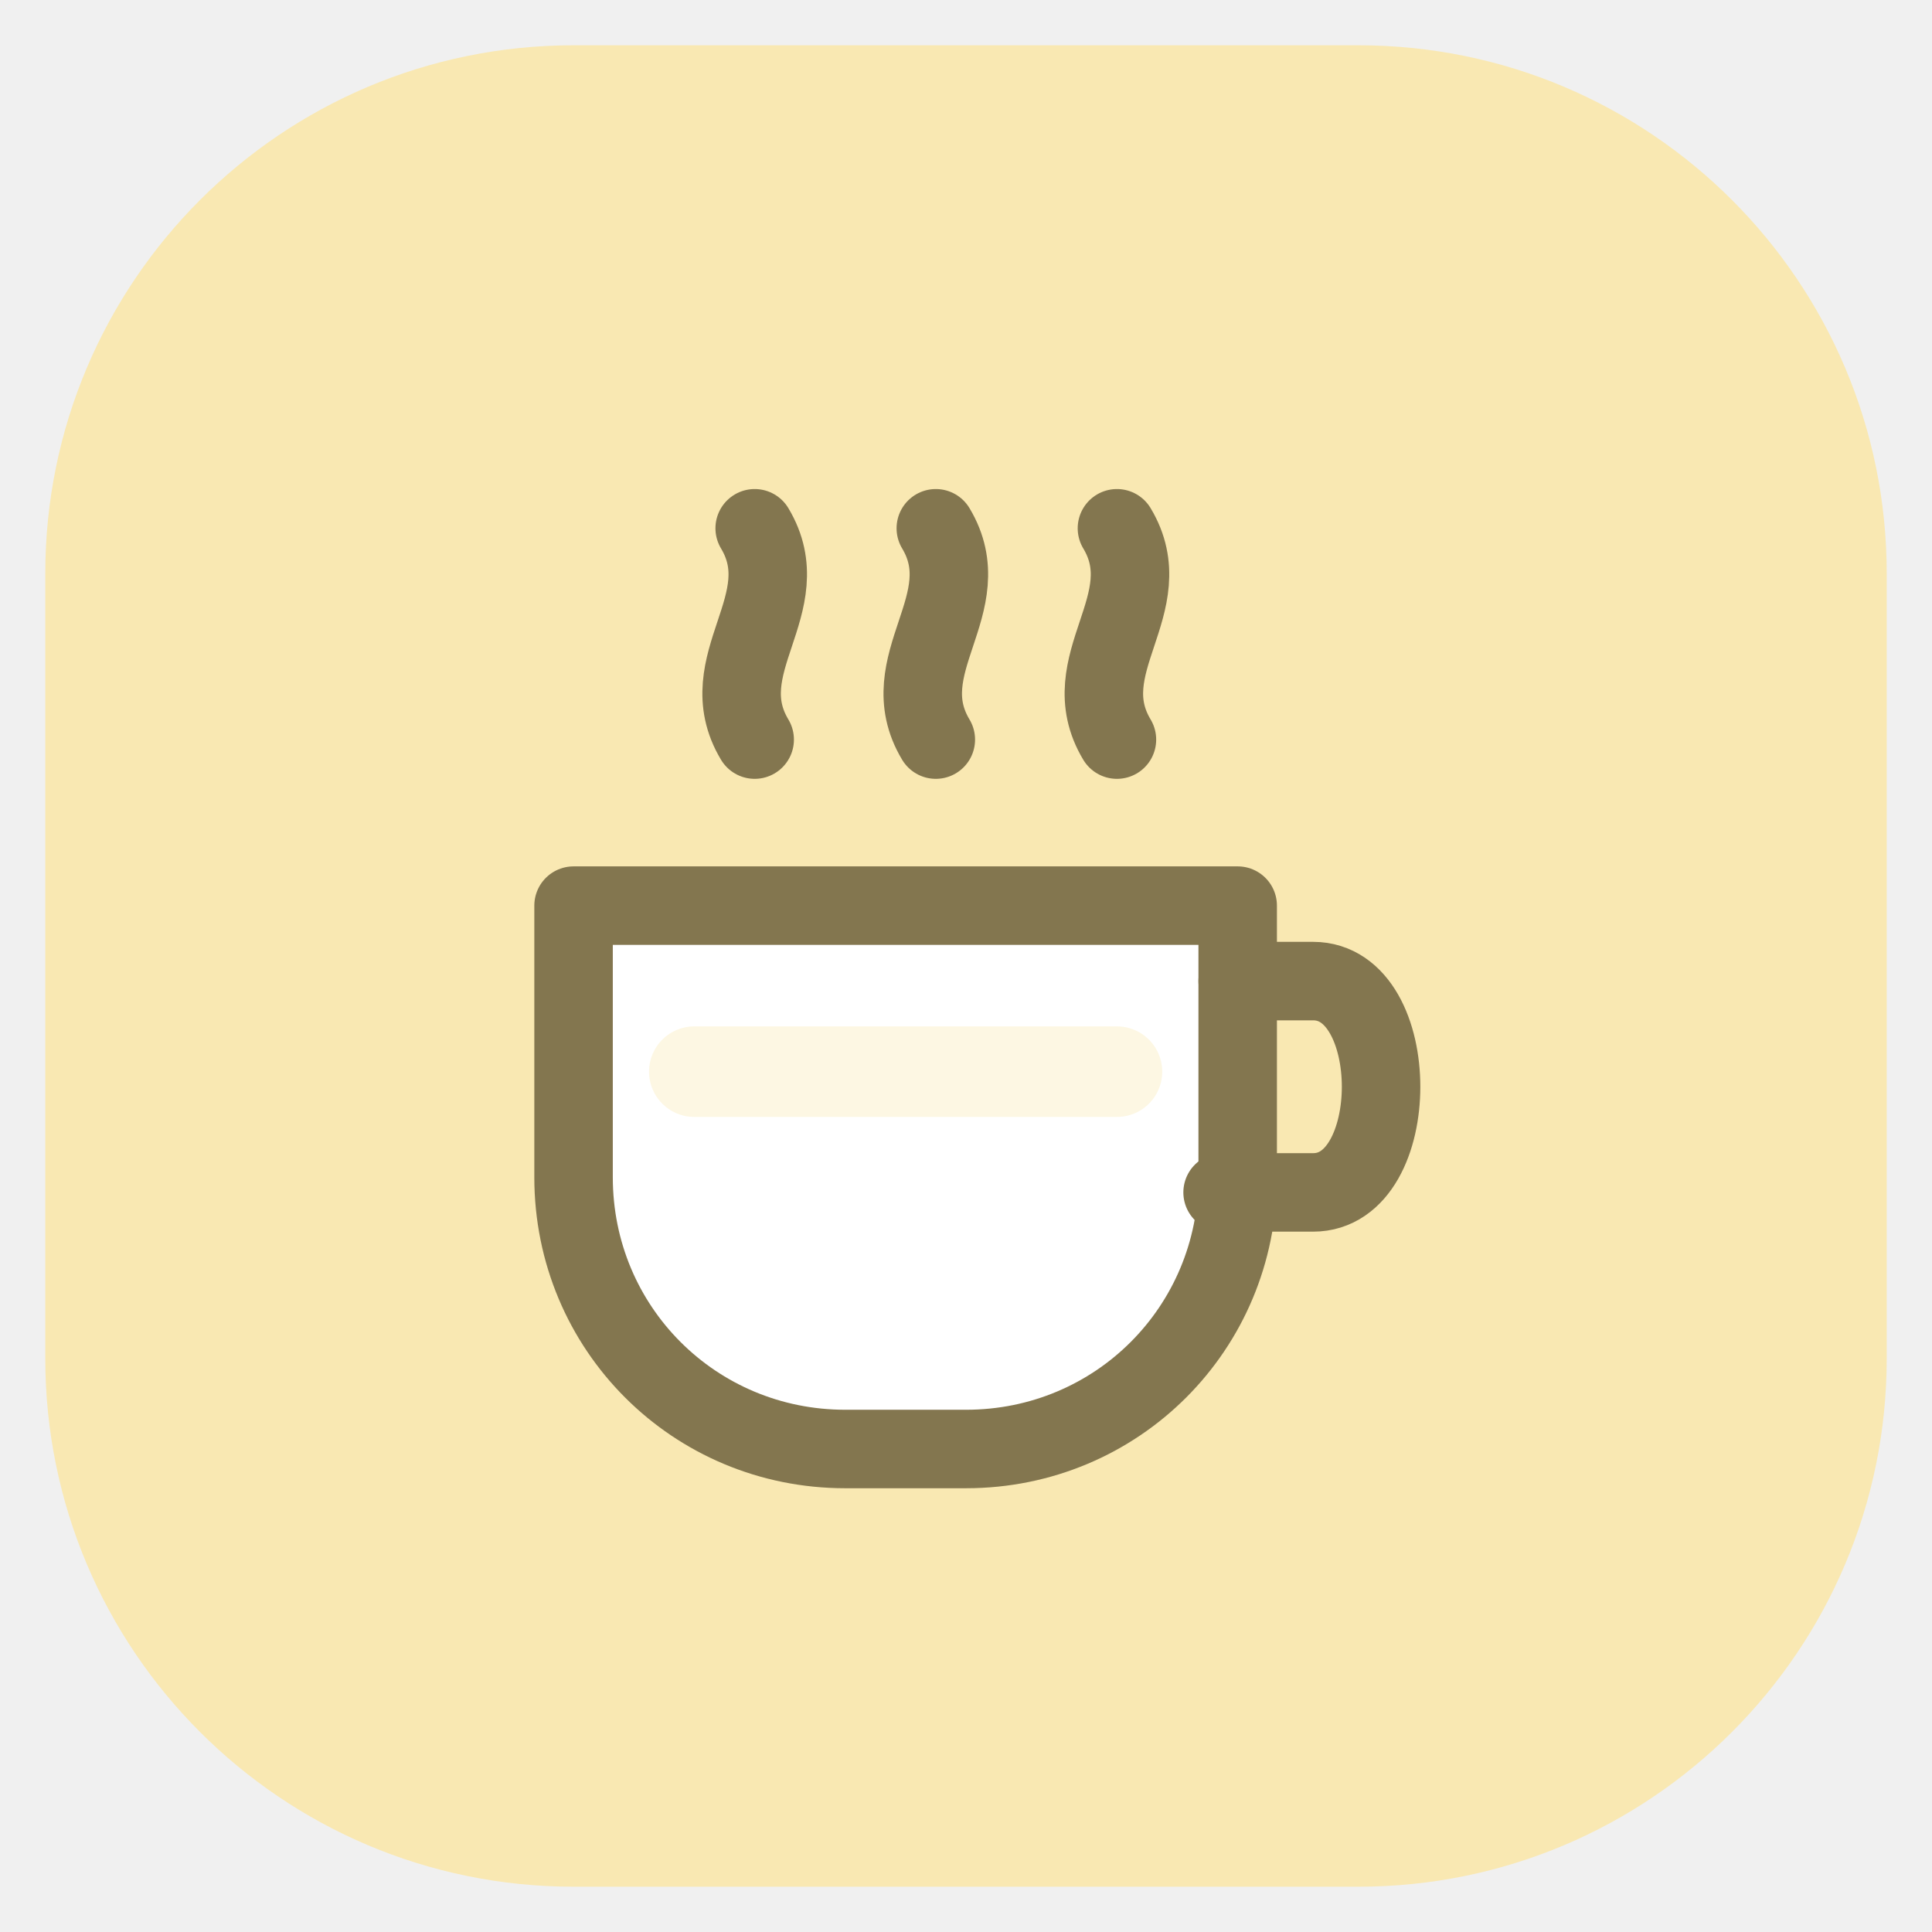
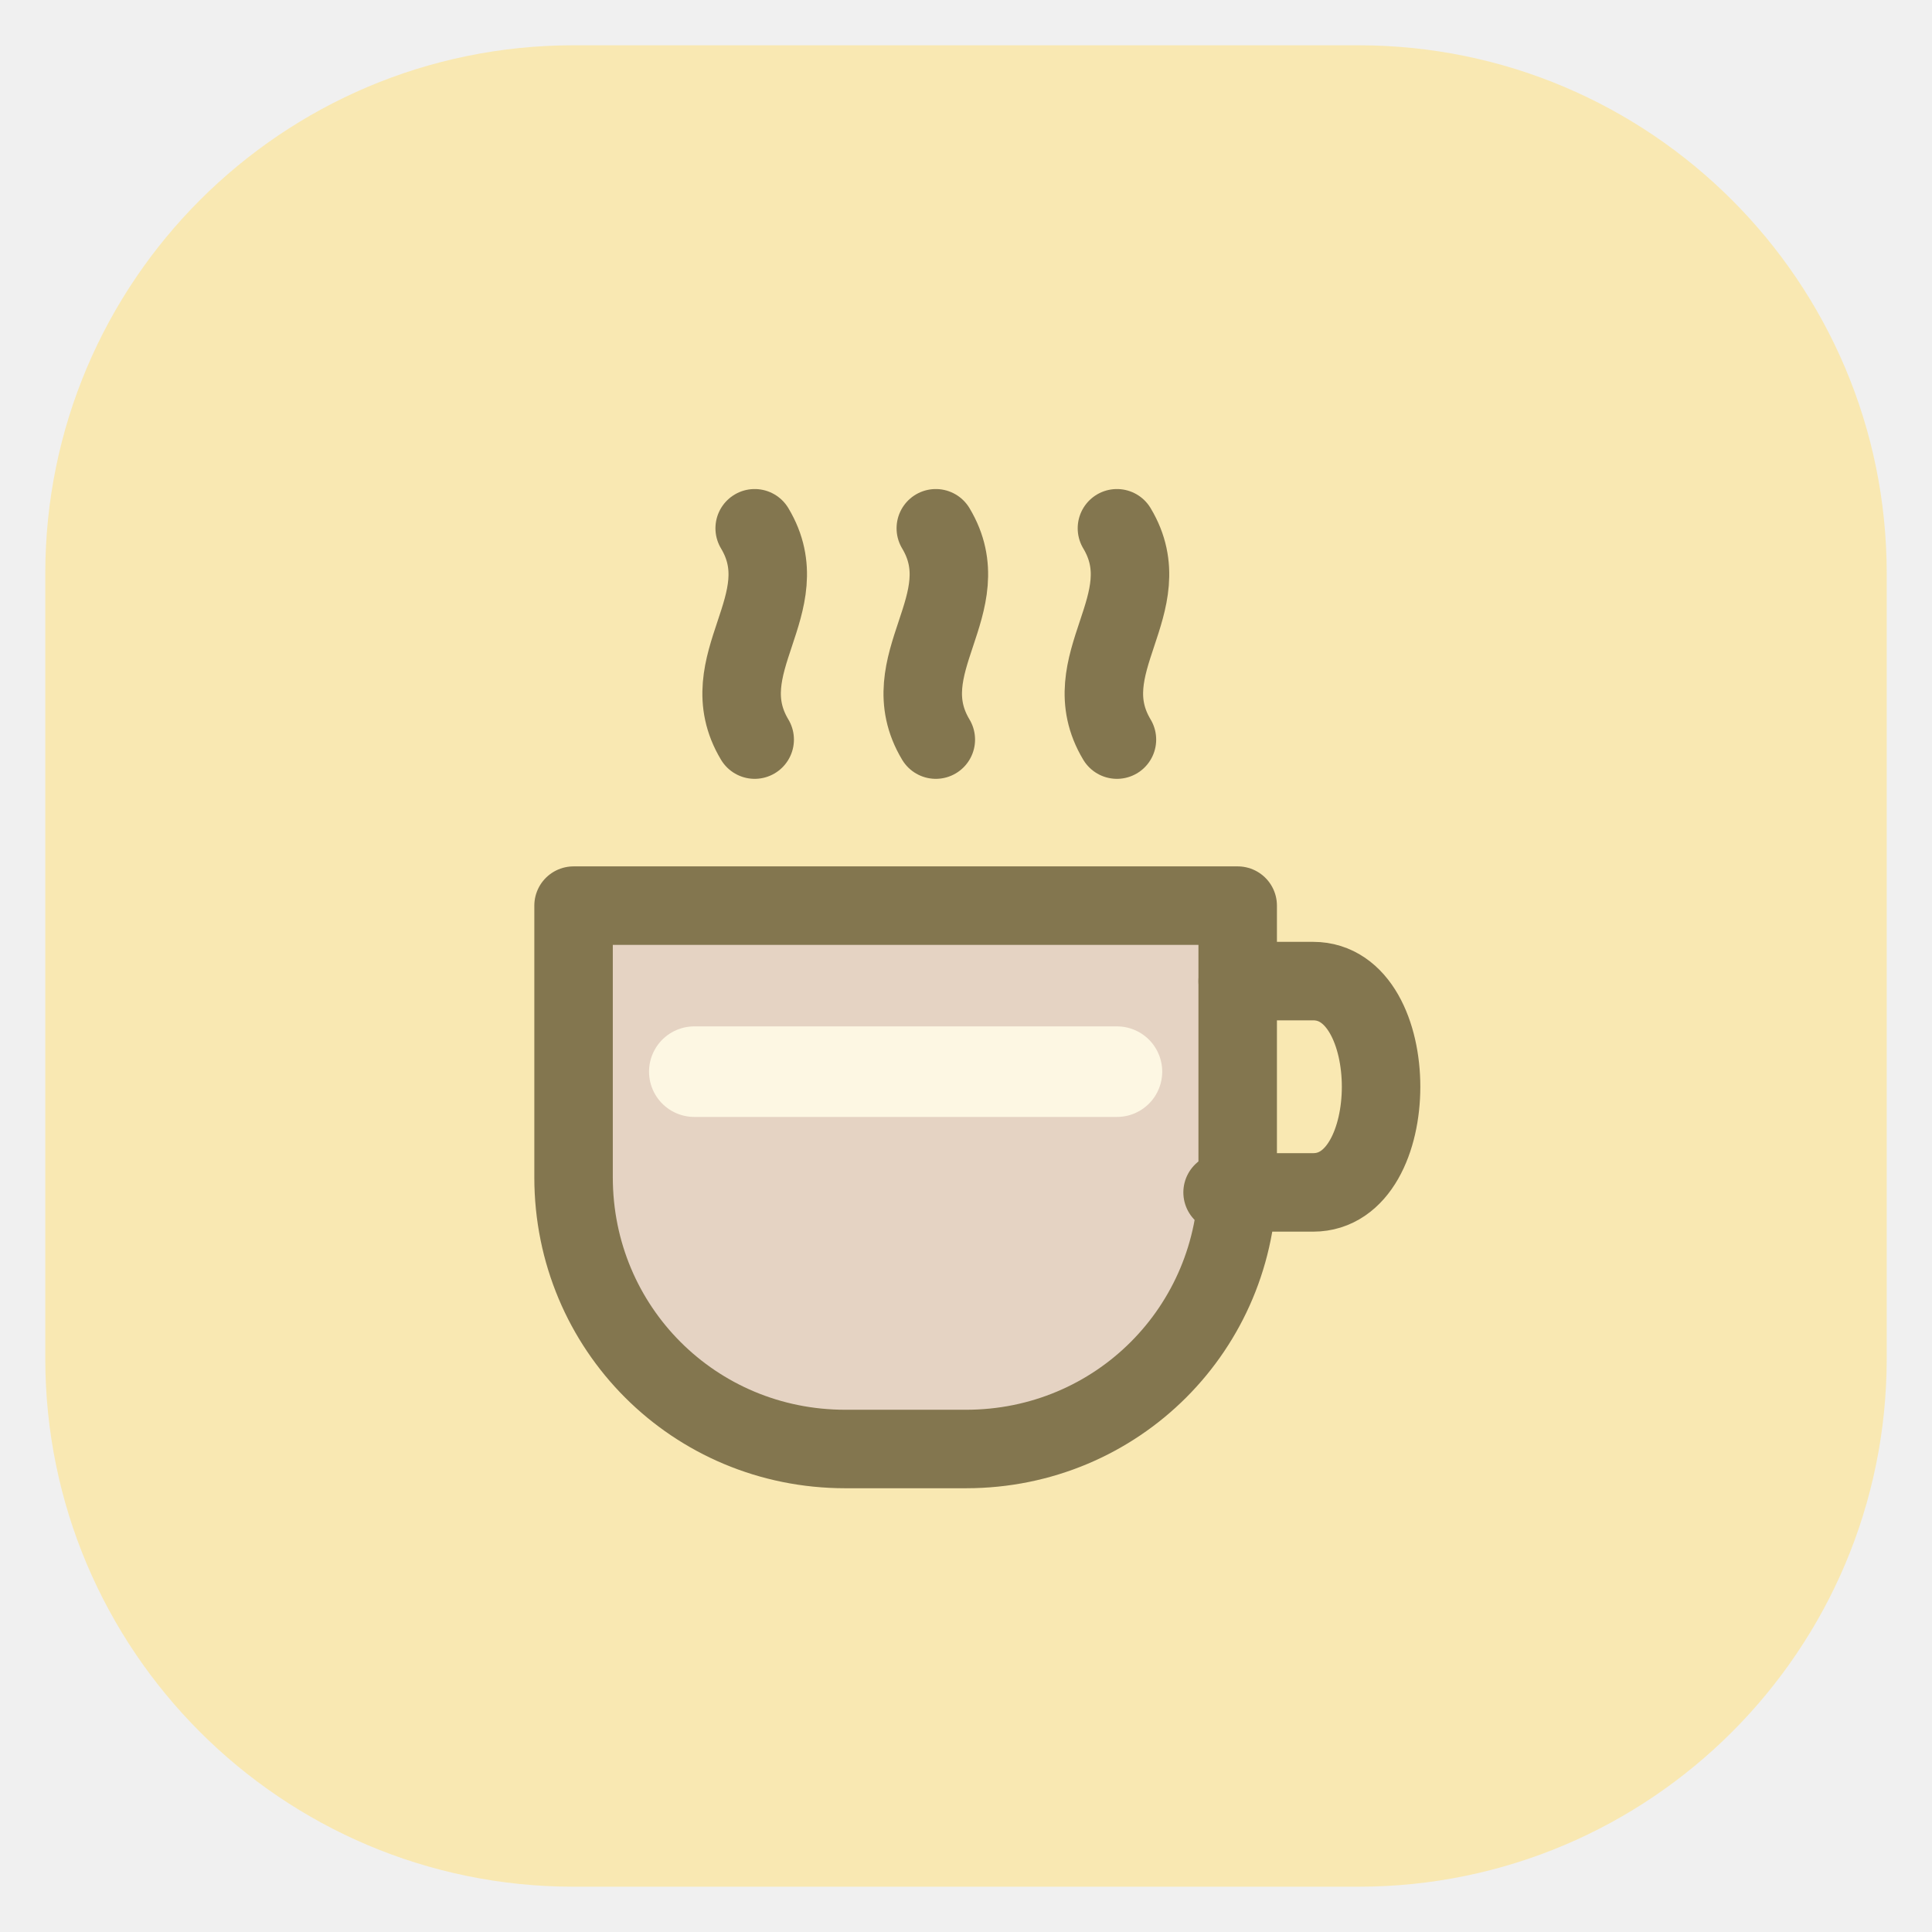
<svg xmlns="http://www.w3.org/2000/svg" viewBox="0 0 64 64" width="64" height="64">
  <rect x="1.5" y="1.5" width="61" height="61" rx="17.5" fill="#f9e8b2" />
  <g fill="none" stroke="#83764f" stroke-width="2.6" stroke-linecap="round" stroke-linejoin="round">
-     <path d="M19 30 H41 V39 C41 44 37 48 32 48 H28 C23 48 19 44 19 39 Z" fill="#ffffff" />
+     <path d="M19 30 H41 V39 C41 44 37 48 32 48 H28 C23 48 19 44 19 39 Z" fill="#e5d3c3" />
    <path d="M41 32.5 H43.5 C46.5 32.5 46.5 39.5 43.5 39.5 H40.5" />
    <path d="M25 24.5 C23.5 22 26.5 20 25 17.5 M31 24.5 C29.5 22 32.5 20 31 17.5 M37 24.5 C35.5 22 38.5 20 37 17.5" />
    <path d="M23 35.5 H37" stroke="#fdf7e3" stroke-width="3" />
  </g>
</svg>
